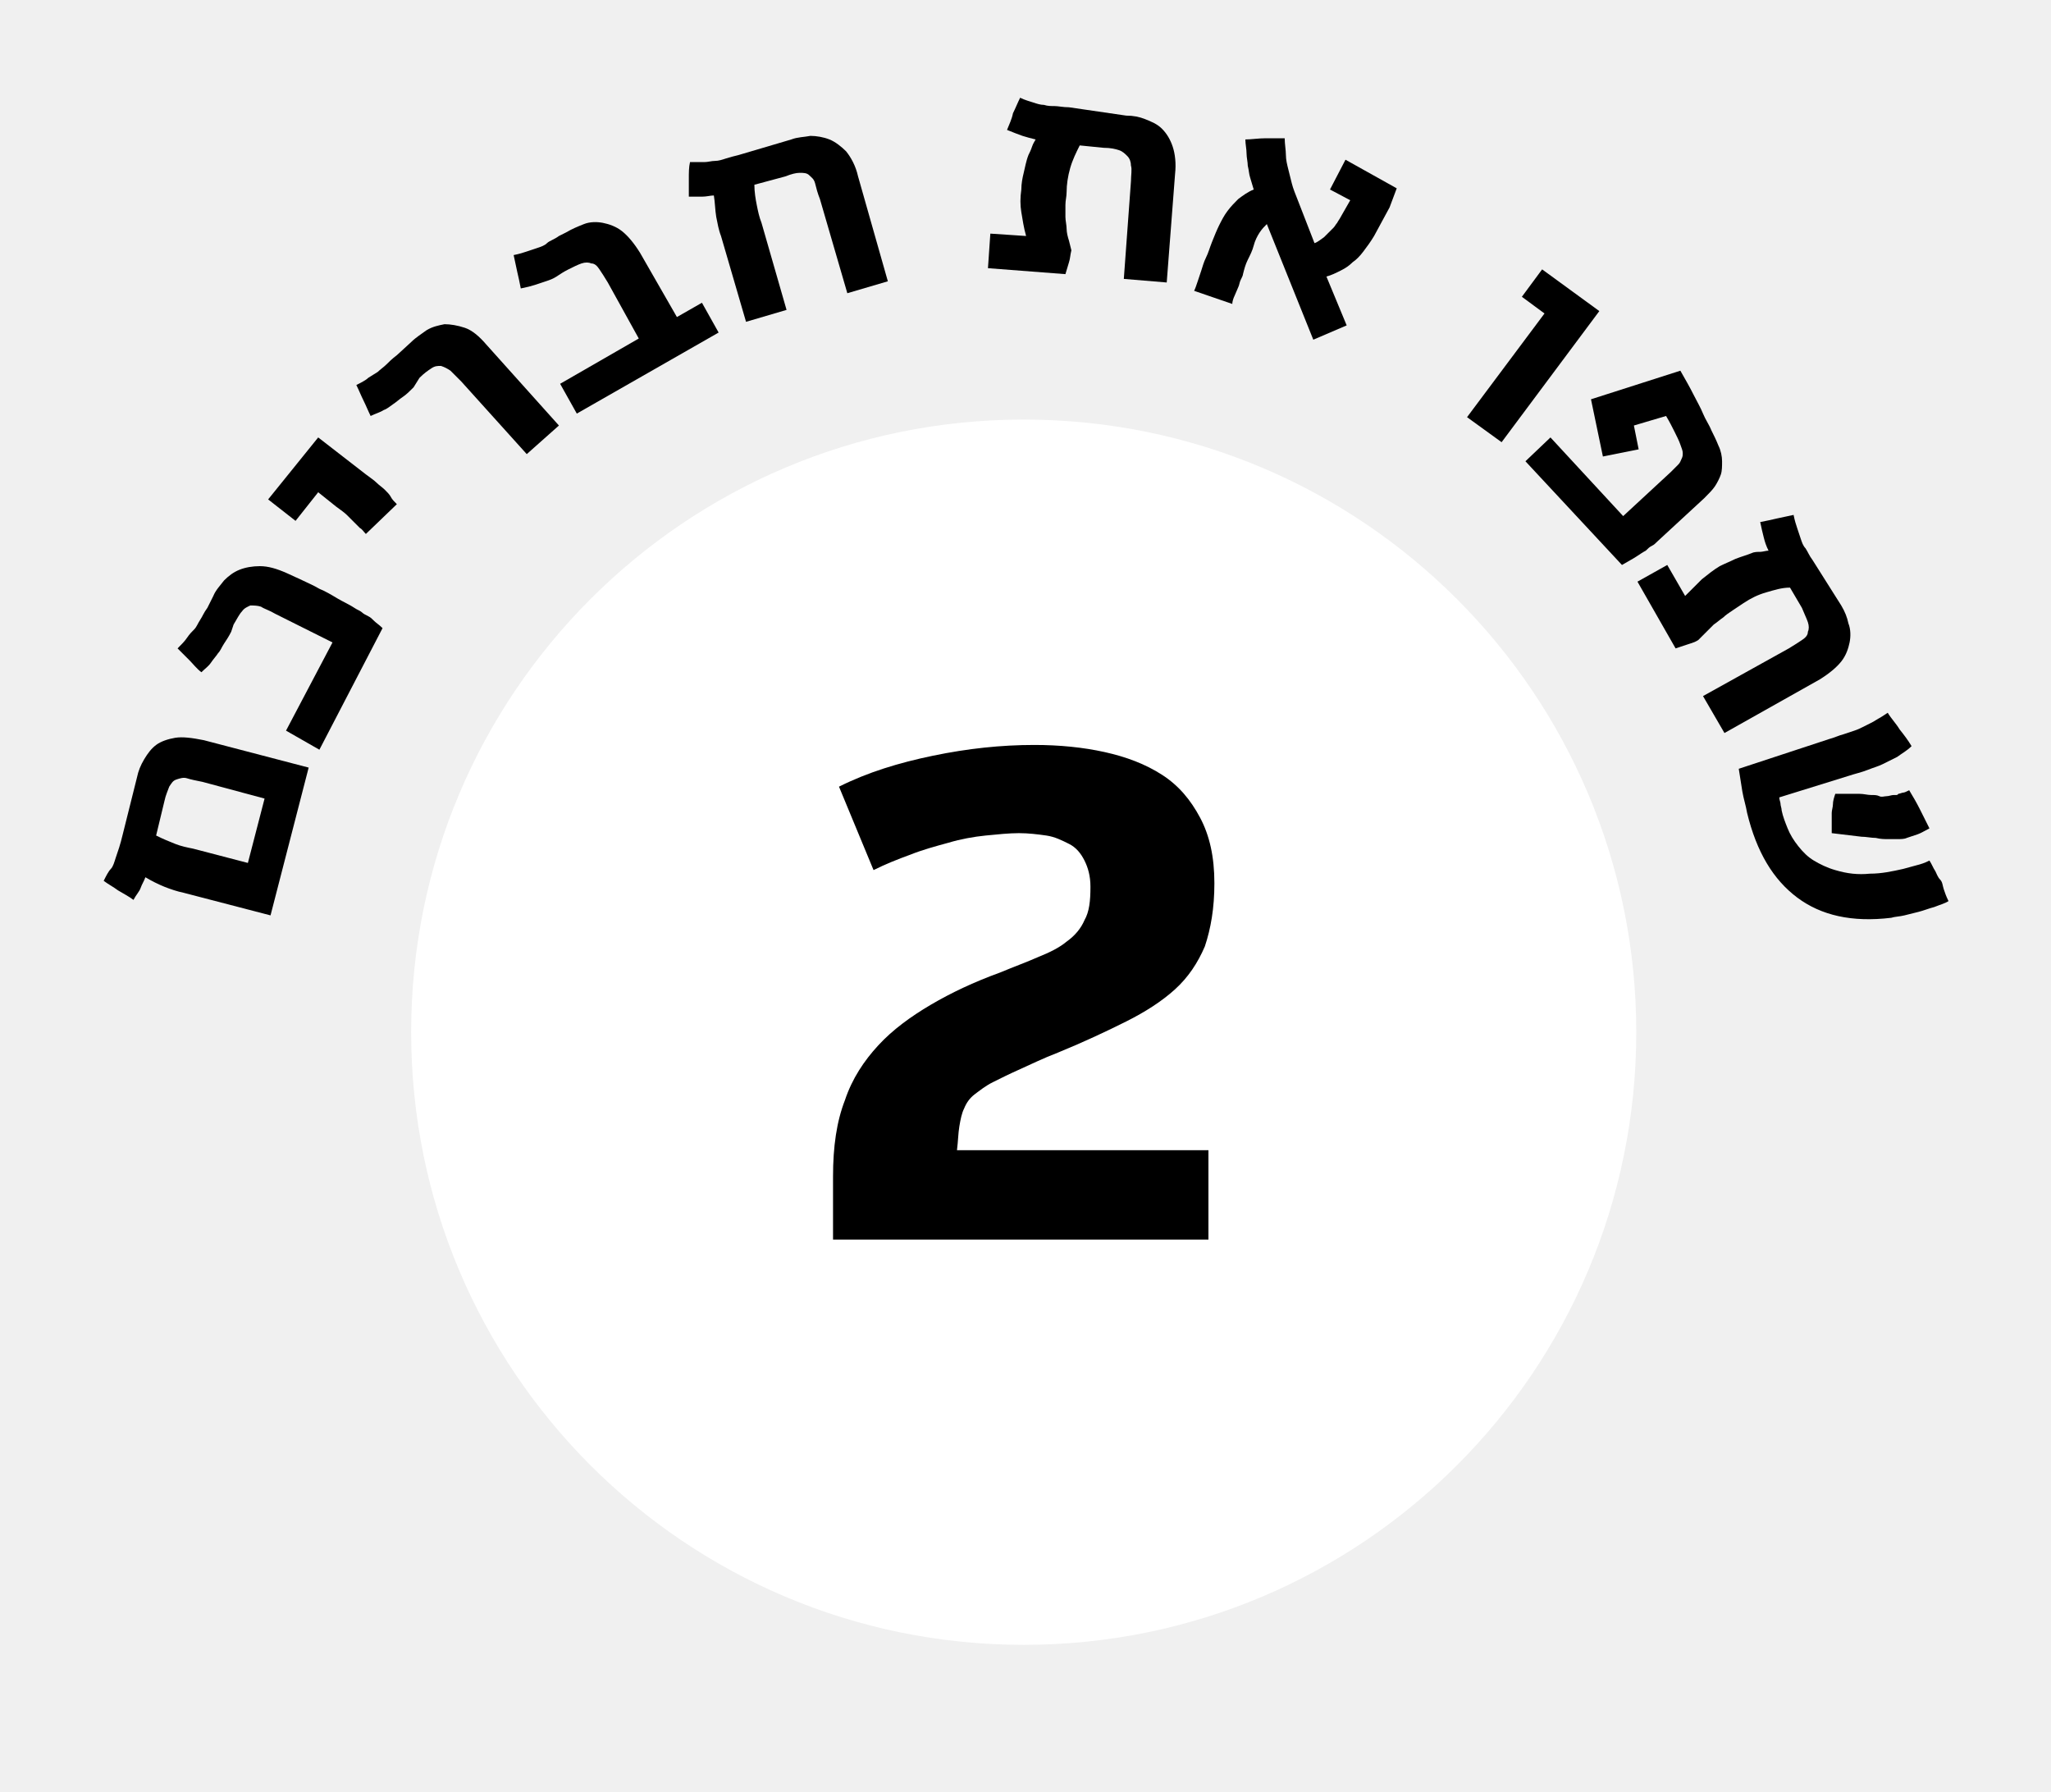
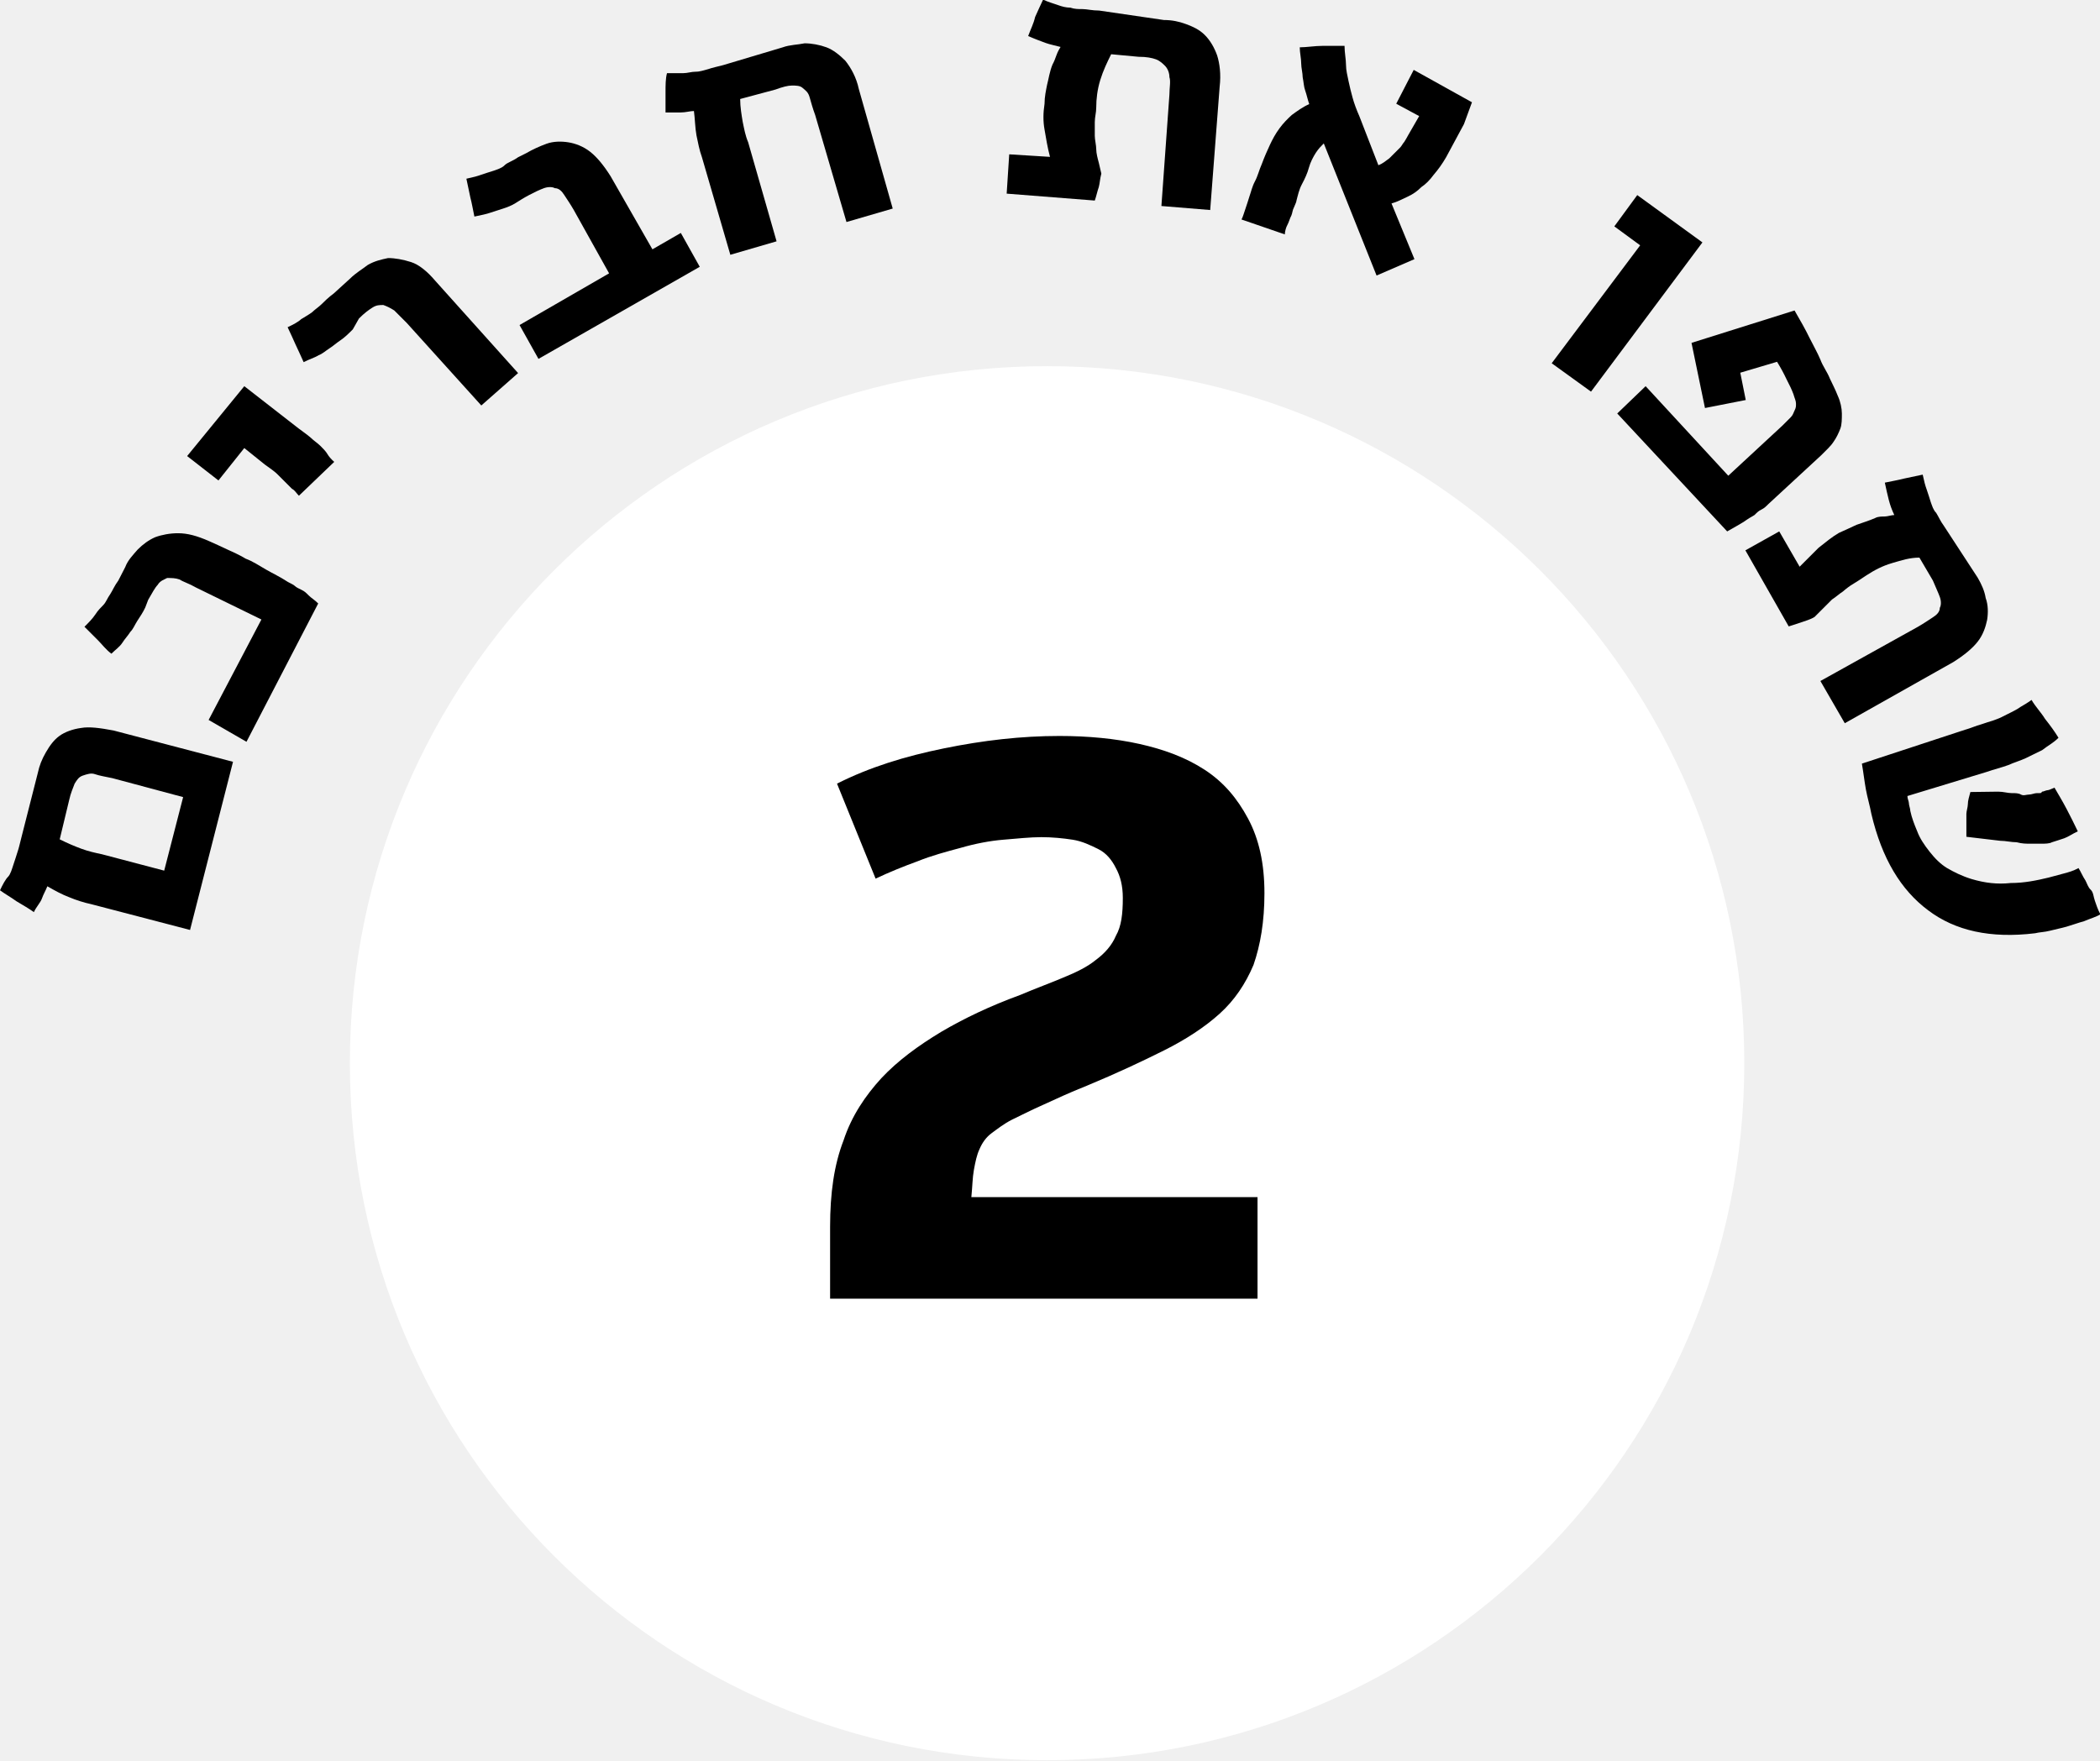
- <svg xmlns="http://www.w3.org/2000/svg" version="1.1" id="Layer_1" x="0px" y="0px" viewBox="0 0 172.1 150.3" enable-background="new 0 0 172.1 150.3" xml:space="preserve">
-   <circle fill="#FFFFFF" cx="85.9" cy="86.6" r="51.4" />
+ <svg xmlns="http://www.w3.org/2000/svg" version="1.1" id="Layer_1" x="0px" y="0px" viewBox="191.8 30.6 576.8 483.6" enable-background="new 191.8 30.6 576.8 483.6" xml:space="preserve">
+   <circle fill="#FFFFFF" cx="479.4" cy="322.7" r="191.5" />
  <g>
-     <path d="M70.4,66c2.4-1.2,5-2,7.9-2.6c2.9-0.6,5.7-0.9,8.5-0.9c2.1,0,4.1,0.2,5.9,0.6c1.8,0.4,3.4,1,4.8,1.9   c1.4,0.9,2.4,2.1,3.2,3.6c0.8,1.5,1.2,3.3,1.2,5.5c0,2.1-0.3,3.8-0.8,5.3c-0.6,1.4-1.4,2.6-2.5,3.6c-1.1,1-2.5,1.9-4.1,2.7   c-1.6,0.8-3.5,1.7-5.7,2.6c-1.3,0.5-2.3,1-3.2,1.4c-0.9,0.4-1.7,0.8-2.3,1.1c-0.6,0.3-1.1,0.7-1.5,1c-0.4,0.3-0.7,0.7-0.9,1.2   c-0.2,0.4-0.3,0.9-0.4,1.5c-0.1,0.6-0.1,1.2-0.2,2h21.1v7.5H69.9v-5.3c0-2.5,0.3-4.6,1-6.4c0.6-1.8,1.6-3.3,2.8-4.6   c1.2-1.3,2.7-2.4,4.4-3.4c1.7-1,3.6-1.9,5.8-2.7c1.2-0.5,2.3-0.9,3.2-1.3c1-0.4,1.8-0.8,2.4-1.3c0.7-0.5,1.2-1.1,1.5-1.8   c0.4-0.7,0.5-1.6,0.5-2.8c0-0.9-0.2-1.6-0.5-2.2s-0.7-1.1-1.3-1.4s-1.2-0.6-1.9-0.7c-0.7-0.1-1.5-0.2-2.3-0.2   c-0.8,0-1.8,0.1-2.8,0.2s-2.1,0.3-3.1,0.6c-1.1,0.3-2.2,0.6-3.2,1c-1.1,0.4-2.1,0.8-3.1,1.3L70.4,66z" />
+     <path d="M421.7,245.9c8.9-4.5,18.6-7.5,29.4-9.7c10.8-2.2,21.2-3.4,31.7-3.4c7.8,0,15.3,0.7,22,2.2c6.7,1.5,12.7,3.7,17.9,7.1   c5.2,3.4,8.9,7.8,11.9,13.4c3,5.6,4.5,12.3,4.5,20.5c0,7.8-1.1,14.2-3,19.7c-2.2,5.2-5.2,9.7-9.3,13.4c-4.1,3.7-9.3,7.1-15.3,10.1   c-6,3-13,6.3-21.2,9.7c-4.8,1.9-8.6,3.7-11.9,5.2c-3.4,1.5-6.3,3-8.6,4.1c-2.2,1.1-4.1,2.6-5.6,3.7c-1.5,1.1-2.6,2.6-3.4,4.5   c-0.7,1.5-1.1,3.4-1.5,5.6c-0.4,2.2-0.4,4.5-0.7,7.5h78.6v27.9H419.8v-19.7c0-9.3,1.1-17.1,3.7-23.8c2.2-6.7,6-12.3,10.4-17.1   c4.5-4.8,10.1-8.9,16.4-12.7c6.3-3.7,13.4-7.1,21.6-10.1c4.5-1.9,8.6-3.4,11.9-4.8c3.7-1.5,6.7-3,8.9-4.8c2.6-1.9,4.5-4.1,5.6-6.7   c1.5-2.6,1.9-6,1.9-10.4c0-3.4-0.7-6-1.9-8.2c-1.1-2.2-2.6-4.1-4.8-5.2c-2.2-1.1-4.5-2.2-7.1-2.6c-2.6-0.4-5.6-0.7-8.6-0.7   c-3,0-6.7,0.4-10.4,0.7s-7.8,1.1-11.6,2.2c-4.1,1.1-8.2,2.2-11.9,3.7c-4.1,1.5-7.8,3-11.6,4.8L421.7,245.9z" />
  </g>
  <g>
-     <circle fill="none" cx="85.9" cy="86.6" r="63.7" />
-     <path d="M11.5,65.2c0.1-0.5,0.3-1,0.6-1.5c0.3-0.5,0.6-0.9,1-1.2c0.4-0.3,1-0.5,1.6-0.6c0.6-0.1,1.4,0,2.4,0.2l8.8,2.3l-3.2,12.4   l-7.3-1.9c-0.5-0.1-1.1-0.3-1.6-0.5c-0.5-0.2-1.1-0.5-1.6-0.8c-0.1,0.3-0.3,0.6-0.4,0.9s-0.4,0.6-0.6,1c-0.4-0.3-0.8-0.5-1.3-0.8   c-0.4-0.3-0.8-0.5-1.2-0.8c0.2-0.4,0.4-0.8,0.6-1s0.3-0.6,0.4-0.9c0.1-0.3,0.2-0.6,0.3-0.9c0.1-0.3,0.2-0.7,0.3-1.1L11.5,65.2z    M22.2,67L17,65.6c-0.5-0.1-1-0.2-1.3-0.3s-0.6,0-0.9,0.1s-0.4,0.3-0.6,0.6c-0.1,0.3-0.3,0.7-0.4,1.2l-0.7,2.9   c0.6,0.3,1.1,0.5,1.6,0.7c0.5,0.2,1,0.3,1.5,0.4l4.6,1.2L22.2,67z" />
-     <path d="M19.4,53c-0.2,0.4-0.4,0.7-0.6,1c-0.2,0.3-0.3,0.6-0.5,0.8c-0.2,0.3-0.4,0.5-0.6,0.8s-0.5,0.5-0.8,0.8   c-0.4-0.3-0.7-0.7-1-1s-0.7-0.7-1-1c0.3-0.3,0.6-0.6,0.8-0.9c0.2-0.3,0.4-0.5,0.6-0.7s0.3-0.5,0.5-0.8c0.2-0.3,0.3-0.6,0.6-1l0.5-1   c0.2-0.5,0.6-0.9,0.9-1.3c0.4-0.4,0.8-0.7,1.3-0.9c0.5-0.2,1.1-0.3,1.7-0.3c0.7,0,1.4,0.2,2.3,0.6c0.4,0.2,0.9,0.4,1.3,0.6   c0.4,0.2,0.9,0.4,1.4,0.7c0.5,0.2,1,0.5,1.5,0.8c0.5,0.3,1,0.5,1.6,0.9c0.2,0.1,0.4,0.2,0.5,0.3c0.1,0.1,0.3,0.2,0.5,0.3   c0.2,0.1,0.3,0.2,0.5,0.4c0.2,0.2,0.4,0.3,0.7,0.6l-5.3,10.2L24,61.3l3.9-7.4c-0.4-0.2-0.8-0.4-1.2-0.6c-0.4-0.2-0.8-0.4-1.2-0.6   c-0.4-0.2-0.8-0.4-1.2-0.6c-0.4-0.2-0.8-0.4-1.2-0.6c-0.5-0.3-0.9-0.4-1.2-0.6c-0.3-0.1-0.6-0.1-0.9-0.1c-0.2,0.1-0.5,0.2-0.7,0.5   c-0.2,0.2-0.4,0.6-0.7,1.1L19.4,53z" />
-     <path d="M26.7,36.7l4,3.1c0.4,0.3,0.7,0.5,0.9,0.7c0.2,0.2,0.5,0.4,0.7,0.6s0.4,0.4,0.5,0.6s0.3,0.4,0.5,0.6l-2.6,2.5   c-0.2-0.2-0.3-0.4-0.5-0.5c-0.2-0.2-0.3-0.3-0.5-0.5s-0.4-0.4-0.6-0.6s-0.5-0.4-0.9-0.7l-1.5-1.2l-1.9,2.4l-2.3-1.8L26.7,36.7z" />
-     <path d="M34.7,32.5c-0.3,0.3-0.6,0.6-0.9,0.8c-0.3,0.2-0.5,0.4-0.8,0.6s-0.5,0.4-0.8,0.5c-0.3,0.2-0.7,0.3-1.1,0.5   c-0.2-0.4-0.4-0.9-0.6-1.3c-0.2-0.4-0.4-0.9-0.6-1.3c0.4-0.2,0.8-0.4,1-0.6c0.3-0.2,0.5-0.3,0.8-0.5c0.2-0.2,0.5-0.4,0.7-0.6   s0.5-0.5,0.9-0.8l1.2-1.1c0.4-0.4,0.9-0.7,1.3-1c0.5-0.3,1-0.4,1.5-0.5c0.5,0,1.1,0.1,1.7,0.3s1.2,0.7,1.8,1.4l6.1,6.8l-2.7,2.4   l-5.5-6.1c-0.4-0.4-0.7-0.7-0.9-0.9c-0.3-0.2-0.5-0.3-0.8-0.4c-0.3,0-0.5,0-0.8,0.2c-0.3,0.2-0.6,0.4-1,0.8L34.7,32.5z" />
-     <path d="M51,23.7c-0.3-0.5-0.5-0.8-0.7-1.1c-0.2-0.3-0.4-0.5-0.7-0.5c-0.2-0.1-0.5-0.1-0.8,0c-0.3,0.1-0.7,0.3-1.1,0.5   c-0.4,0.2-0.7,0.4-1,0.6s-0.6,0.3-0.9,0.4c-0.3,0.1-0.6,0.2-0.9,0.3c-0.3,0.1-0.7,0.2-1.2,0.3c-0.1-0.5-0.2-1-0.3-1.4   c-0.1-0.5-0.2-0.9-0.3-1.4c0.5-0.1,0.8-0.2,1.1-0.3c0.3-0.1,0.6-0.2,0.9-0.3c0.3-0.1,0.6-0.2,0.8-0.4s0.6-0.3,1-0.6l0.6-0.3   c0.5-0.3,1-0.5,1.5-0.7s1.1-0.2,1.6-0.1c0.5,0.1,1.1,0.3,1.6,0.7s1,1,1.5,1.8l3.1,5.4l2.1-1.2l1.4,2.5l-11.9,6.8l-1.4-2.5l6.6-3.8   L51,23.7z" />
-     <path d="M66.4,11.7c0.5-0.2,1.1-0.2,1.6-0.3c0.5,0,1.1,0.1,1.6,0.3c0.5,0.2,1,0.6,1.4,1c0.4,0.5,0.8,1.2,1,2.1l2.5,8.8l-3.4,1   l-2.3-7.9c-0.2-0.5-0.3-0.9-0.4-1.3s-0.3-0.5-0.5-0.7s-0.5-0.2-0.8-0.2c-0.3,0-0.7,0.1-1.2,0.3l-2.6,0.7c0,0.6,0.1,1.2,0.2,1.7   c0.1,0.5,0.2,1,0.4,1.5l2.1,7.3l-3.4,1l-2.1-7.2c-0.2-0.5-0.3-1.1-0.4-1.6c-0.1-0.6-0.1-1.2-0.2-1.8c-0.3,0-0.6,0.1-1,0.1   c-0.3,0-0.7,0-1.1,0c0-0.5,0-1,0-1.5c0-0.5,0-1,0.1-1.4c0.5,0,0.9,0,1.2,0c0.3,0,0.6-0.1,0.9-0.1c0.3,0,0.6-0.1,0.9-0.2   c0.3-0.1,0.7-0.2,1.1-0.3L66.4,11.7z" />
-     <path d="M94.5,9.7c0.6,0,1.1,0.1,1.6,0.3c0.5,0.2,1,0.4,1.4,0.8c0.4,0.4,0.7,0.9,0.9,1.5c0.2,0.6,0.3,1.4,0.2,2.3l-0.7,9.1   l-3.6-0.3l0.6-8.2c0-0.5,0.1-1,0-1.3c0-0.3-0.1-0.6-0.3-0.8c-0.2-0.2-0.4-0.4-0.7-0.5c-0.3-0.1-0.7-0.2-1.3-0.2l-2-0.2   c-0.3,0.6-0.6,1.2-0.8,1.9c-0.2,0.7-0.3,1.4-0.3,2c0,0.4-0.1,0.7-0.1,1.1c0,0.3,0,0.7,0,1s0.1,0.7,0.1,1c0,0.3,0.1,0.7,0.2,1   l0.2,0.8c-0.1,0.4-0.1,0.7-0.2,1c-0.1,0.3-0.2,0.7-0.3,1l-6.5-0.5l0.2-2.9l3,0.2c-0.2-0.7-0.3-1.4-0.4-2c-0.1-0.6-0.1-1.2,0-1.9   c0-0.5,0.1-1,0.2-1.4s0.2-1,0.4-1.5c0.1-0.2,0.2-0.4,0.3-0.7s0.2-0.4,0.3-0.6c-0.4-0.1-0.8-0.2-1.1-0.3s-0.8-0.3-1.3-0.5   c0.2-0.5,0.4-0.9,0.5-1.4c0.2-0.4,0.4-0.9,0.6-1.3c0.4,0.2,0.8,0.3,1.1,0.4c0.3,0.1,0.6,0.2,0.9,0.2c0.3,0.1,0.6,0.1,0.9,0.1   c0.3,0,0.7,0.1,1.2,0.1L94.5,9.7z" />
-     <path d="M115.3,19.8c-0.3,0.5-0.6,0.9-0.9,1.3c-0.3,0.4-0.6,0.7-0.9,0.9c-0.3,0.3-0.6,0.5-1,0.7c-0.4,0.2-0.8,0.4-1.2,0.5l1.7,4.1   l-2.8,1.2l-3.9-9.7c-0.2,0.2-0.4,0.4-0.6,0.7c-0.2,0.3-0.4,0.7-0.5,1.1s-0.3,0.8-0.5,1.2c-0.2,0.4-0.3,0.8-0.4,1.2   c0,0.1-0.1,0.3-0.2,0.5c-0.1,0.2-0.1,0.4-0.2,0.6s-0.2,0.5-0.3,0.7c-0.1,0.2-0.2,0.5-0.2,0.7l-3.2-1.1c0.1-0.2,0.2-0.5,0.3-0.8   s0.2-0.6,0.3-0.9c0.1-0.3,0.2-0.7,0.4-1.1c0.2-0.4,0.3-0.8,0.5-1.3c0.2-0.5,0.4-1,0.6-1.4s0.4-0.8,0.7-1.2s0.6-0.7,0.9-1   c0.4-0.3,0.8-0.6,1.3-0.8c-0.1-0.3-0.2-0.7-0.3-1c-0.1-0.3-0.1-0.6-0.2-1c0-0.3-0.1-0.7-0.1-1c0-0.4-0.1-0.8-0.1-1.2   c0.5,0,1.1-0.1,1.7-0.1c0.6,0,1.1,0,1.6,0c0,0.5,0.1,1,0.1,1.4s0.1,0.8,0.2,1.2s0.2,0.8,0.3,1.2c0.1,0.4,0.3,0.9,0.5,1.4l1.4,3.6   c0.3-0.1,0.5-0.3,0.8-0.5c0.2-0.2,0.5-0.5,0.8-0.8c0.1-0.1,0.2-0.3,0.3-0.4c0.1-0.2,0.2-0.3,0.3-0.5l0.8-1.4l-1.7-0.9l1.3-2.5   l4.3,2.4l-0.6,1.6L115.3,19.8z" />
-     <path d="M134.2,26.1l-8.2,11l-2.9-2.1l6.5-8.7l-1.9-1.4l1.7-2.3L134.2,26.1z" />
-     <path d="M141,31.1c0.4,0.7,0.8,1.4,1.1,2c0.3,0.6,0.6,1.1,0.8,1.6c0.2,0.5,0.5,0.9,0.7,1.4c0.2,0.4,0.4,0.8,0.6,1.3   c0.2,0.4,0.3,0.9,0.3,1.3c0,0.4,0,0.8-0.1,1.1s-0.3,0.7-0.5,1s-0.5,0.6-0.9,1l-3.9,3.6c-0.2,0.2-0.3,0.3-0.5,0.4   c-0.2,0.1-0.3,0.2-0.5,0.4c-0.2,0.1-0.5,0.3-0.8,0.5c-0.3,0.2-0.7,0.4-1.2,0.7l-8.1-8.7l2.1-2l6.1,6.6l4-3.7   c0.2-0.2,0.4-0.4,0.6-0.6s0.2-0.3,0.3-0.5s0.1-0.3,0.1-0.5c0-0.2-0.1-0.4-0.2-0.7c-0.1-0.3-0.3-0.7-0.5-1.1s-0.4-0.8-0.7-1.3   l-2.7,0.8l0.4,2l-3,0.6l-1-4.8L141,31.1z" />
-     <path d="M154.5,50.8c0.3,0.5,0.5,1,0.6,1.5c0.2,0.5,0.2,1.1,0.1,1.6c-0.1,0.5-0.3,1.1-0.7,1.6s-1,1-1.8,1.5l-8,4.5l-1.8-3.1l7.2-4   c0.5-0.3,0.8-0.5,1.1-0.7c0.3-0.2,0.5-0.4,0.5-0.7c0.1-0.2,0.1-0.5,0-0.8c-0.1-0.3-0.3-0.7-0.5-1.2l-1-1.7c-0.7,0-1.3,0.2-2,0.4   c-0.7,0.2-1.3,0.5-1.9,0.9c-0.3,0.2-0.6,0.4-0.9,0.6s-0.6,0.4-0.8,0.6c-0.3,0.2-0.5,0.4-0.8,0.6c-0.2,0.2-0.5,0.5-0.7,0.7l-0.6,0.6   c-0.3,0.2-0.7,0.3-1,0.4c-0.3,0.1-0.6,0.2-0.9,0.3l-3.2-5.6l2.5-1.4l1.5,2.6c0.5-0.5,1-1,1.4-1.4c0.5-0.4,1-0.8,1.5-1.1   c0.4-0.2,0.9-0.4,1.3-0.6c0.5-0.2,0.9-0.3,1.4-0.5c0.2-0.1,0.5-0.1,0.7-0.1s0.5-0.1,0.7-0.1c-0.2-0.4-0.3-0.7-0.4-1.1   c-0.1-0.4-0.2-0.8-0.3-1.3c0.5-0.1,1-0.2,1.4-0.3c0.5-0.1,0.9-0.2,1.4-0.3c0.1,0.5,0.2,0.8,0.3,1.1c0.1,0.3,0.2,0.6,0.3,0.9   c0.1,0.3,0.2,0.6,0.4,0.8c0.2,0.3,0.3,0.6,0.6,1L154.5,50.8z" />
-     <path d="M149.3,66.9c0,0.2,0.1,0.4,0.1,0.5c0,0.2,0.1,0.4,0.1,0.6c0.1,0.5,0.3,1,0.5,1.5s0.5,1,0.9,1.5c0.4,0.5,0.8,0.9,1.3,1.2   s1.1,0.6,1.8,0.8c1,0.3,1.9,0.4,2.9,0.3c1,0,1.9-0.2,2.8-0.4c0.4-0.1,0.7-0.2,1.1-0.3c0.4-0.1,0.7-0.2,1.1-0.4   c0.2,0.3,0.3,0.6,0.5,0.9c0.1,0.2,0.2,0.5,0.4,0.7s0.2,0.5,0.3,0.8c0.1,0.3,0.2,0.6,0.4,1c-0.3,0.2-0.7,0.3-1.2,0.5   c-0.4,0.1-0.9,0.3-1.3,0.4c-0.4,0.1-0.8,0.2-1.2,0.3c-0.4,0.1-0.8,0.1-1.1,0.2c-3.3,0.4-5.9-0.2-7.9-1.7s-3.4-3.8-4.2-7.1   c-0.1-0.6-0.3-1.2-0.4-1.8c-0.1-0.6-0.2-1.3-0.3-1.9l7.6-2.5c0.4-0.1,0.8-0.3,1.2-0.4c0.3-0.1,0.6-0.2,0.9-0.3s0.5-0.2,0.7-0.3   c0.2-0.1,0.4-0.2,0.6-0.3c0.2-0.1,0.4-0.2,0.7-0.4c0.2-0.1,0.5-0.3,0.8-0.5c0.3,0.5,0.7,0.9,1,1.4c0.4,0.5,0.7,0.9,1,1.4   c-0.4,0.4-0.8,0.6-1.2,0.9c-0.4,0.2-0.8,0.4-1.2,0.6c-0.4,0.2-0.8,0.3-1.3,0.5c-0.5,0.2-1,0.3-1.6,0.5L149.3,66.9z M156,66.6   c0.4,0,0.7,0.1,1,0.1c0.3,0,0.5,0,0.7,0.1s0.4,0,0.6,0c0.2,0,0.4-0.1,0.6-0.1c0.1,0,0.1,0,0.2,0c0.1,0,0.1,0,0.2-0.1   c0.1,0,0.3-0.1,0.4-0.1s0.3-0.1,0.5-0.2c0.3,0.5,0.6,1,0.9,1.6s0.5,1,0.8,1.6c-0.4,0.2-0.7,0.4-1,0.5c-0.3,0.1-0.6,0.2-0.9,0.3   c-0.2,0.1-0.5,0.1-0.8,0.1c-0.3,0-0.5,0-0.8,0c-0.3,0-0.6,0-1-0.1c-0.4,0-0.8-0.1-1.2-0.1l-2.5-0.3c0-0.4,0-0.7,0-1   c0-0.3,0-0.5,0-0.7c0-0.2,0.1-0.5,0.1-0.7c0-0.3,0.1-0.6,0.2-0.9L156,66.6z" />
+     <circle fill="none" cx="479.4" cy="322.7" r="237.3" />
+     <path d="M202.2,242.9c0.4-1.9,1.1-3.7,2.2-5.6c1.1-1.9,2.2-3.4,3.7-4.5c1.5-1.1,3.7-1.9,6-2.2c2.2-0.4,5.2,0,8.9,0.7l32.8,8.6   L244,286.1l-27.2-7.1c-1.9-0.4-4.1-1.1-6-1.9c-1.9-0.7-4.1-1.9-6-3c-0.4,1.1-1.1,2.2-1.5,3.4c-0.4,1.1-1.5,2.2-2.2,3.7   c-1.5-1.1-3-1.9-4.8-3c-1.5-1.1-3-1.9-4.5-3c0.7-1.5,1.5-3,2.2-3.7c0.7-0.7,1.1-2.2,1.5-3.4c0.4-1.1,0.7-2.2,1.1-3.4   c0.4-1.1,0.7-2.6,1.1-4.1L202.2,242.9z M242.1,249.6l-19.4-5.2c-1.9-0.4-3.7-0.7-4.8-1.1c-1.1-0.4-2.2,0-3.4,0.4   c-1.1,0.4-1.5,1.1-2.2,2.2c-0.4,1.1-1.1,2.6-1.5,4.5l-2.6,10.8c2.2,1.1,4.1,1.9,6,2.6c1.9,0.7,3.7,1.1,5.6,1.5l17.1,4.5   L242.1,249.6z" />
+     <path d="M231.7,197.5c-0.7,1.5-1.5,2.6-2.2,3.7c-0.7,1.1-1.1,2.2-1.9,3c-0.7,1.1-1.5,1.9-2.2,3c-0.7,1.1-1.9,1.9-3,3   c-1.5-1.1-2.6-2.6-3.7-3.7c-1.1-1.1-2.6-2.6-3.7-3.7c1.1-1.1,2.2-2.2,3-3.4c0.7-1.1,1.5-1.9,2.2-2.6c0.7-0.7,1.1-1.9,1.9-3   c0.7-1.1,1.1-2.2,2.2-3.7l1.9-3.7c0.7-1.9,2.2-3.4,3.4-4.8c1.5-1.5,3-2.6,4.8-3.4c1.9-0.7,4.1-1.1,6.3-1.1c2.6,0,5.2,0.7,8.6,2.2   c1.5,0.7,3.4,1.5,4.8,2.2c1.5,0.7,3.4,1.5,5.2,2.6c1.9,0.7,3.7,1.9,5.6,3s3.7,1.9,6,3.4c0.7,0.4,1.5,0.7,1.9,1.1   c0.4,0.4,1.1,0.7,1.9,1.1s1.1,0.7,1.9,1.5s1.5,1.1,2.6,2.2l-19.7,38l-10.4-6l14.5-27.6c-1.5-0.7-3-1.5-4.5-2.2s-3-1.5-4.5-2.2   c-1.5-0.7-3-1.5-4.5-2.2c-1.5-0.7-3-1.5-4.5-2.2c-1.9-1.1-3.4-1.5-4.5-2.2c-1.1-0.4-2.2-0.4-3.4-0.4c-0.7,0.4-1.9,0.7-2.6,1.9   c-0.7,0.7-1.5,2.2-2.6,4.1L231.7,197.5z" />
+     <path d="M258.9,136.7l14.9,11.6c1.5,1.1,2.6,1.9,3.4,2.6c0.7,0.7,1.9,1.5,2.6,2.2s1.5,1.5,1.9,2.2s1.1,1.5,1.9,2.2l-9.7,9.3   c-0.7-0.7-1.1-1.5-1.9-1.9c-0.7-0.7-1.1-1.1-1.9-1.9c-0.7-0.7-1.5-1.5-2.2-2.2s-1.9-1.5-3.4-2.6l-5.6-4.5l-7.1,8.9l-8.6-6.7   L258.9,136.7z" />
+     <path d="M288.7,121.1c-1.1,1.1-2.2,2.2-3.4,3s-1.9,1.5-3,2.2c-1.1,0.7-1.9,1.5-3,1.9c-1.1,0.7-2.6,1.1-4.1,1.9   c-0.7-1.5-1.5-3.4-2.2-4.8c-0.7-1.5-1.5-3.4-2.2-4.8c1.5-0.7,3-1.5,3.7-2.2c1.1-0.7,1.9-1.1,3-1.9c0.7-0.7,1.9-1.5,2.6-2.2   s1.9-1.9,3.4-3l4.5-4.1c1.5-1.5,3.4-2.6,4.8-3.7c1.9-1.1,3.7-1.5,5.6-1.9c1.9,0,4.1,0.4,6.3,1.1c2.2,0.7,4.5,2.6,6.7,5.2l22.7,25.3   l-10.1,8.9l-20.5-22.7c-1.5-1.5-2.6-2.6-3.4-3.4c-1.1-0.7-1.9-1.1-3-1.5c-1.1,0-1.9,0-3,0.7c-1.1,0.7-2.2,1.5-3.7,3L288.7,121.1z" />
+     <path d="M349.4,88.3c-1.1-1.9-1.9-3-2.6-4.1c-0.7-1.1-1.5-1.9-2.6-1.9c-0.7-0.4-1.9-0.4-3,0c-1.1,0.4-2.6,1.1-4.1,1.9   s-2.6,1.5-3.7,2.2s-2.2,1.1-3.4,1.5s-2.2,0.7-3.4,1.1c-1.1,0.4-2.6,0.7-4.5,1.1c-0.4-1.9-0.7-3.7-1.1-5.2c-0.4-1.9-0.7-3.4-1.1-5.2   c1.9-0.4,3-0.7,4.1-1.1c1.1-0.4,2.2-0.7,3.4-1.1c1.1-0.4,2.2-0.7,3-1.5s2.2-1.1,3.7-2.2l2.2-1.1c1.9-1.1,3.7-1.9,5.6-2.6   c1.9-0.7,4.1-0.7,6-0.4s4.1,1.1,6,2.6c1.9,1.5,3.7,3.7,5.6,6.7L371,99.1l7.8-4.5l5.2,9.3l-44.3,25.3l-5.2-9.3l24.6-14.2L349.4,88.3   z" />
+     <path d="M406.8,43.6c1.9-0.7,4.1-0.7,6-1.1c1.9,0,4.1,0.4,6,1.1c1.9,0.7,3.7,2.2,5.2,3.7c1.5,1.9,3,4.5,3.7,7.8l9.3,32.8l-12.7,3.7   l-8.6-29.4c-0.7-1.9-1.1-3.4-1.5-4.8c-0.4-1.5-1.1-1.9-1.9-2.6c-0.7-0.7-1.9-0.7-3-0.7s-2.6,0.4-4.5,1.1l-9.7,2.6   c0,2.2,0.4,4.5,0.7,6.3c0.4,1.9,0.7,3.7,1.5,5.6l7.8,27.2l-12.7,3.7l-7.8-26.8c-0.7-1.9-1.1-4.1-1.5-6c-0.4-2.2-0.4-4.5-0.7-6.7   c-1.1,0-2.2,0.4-3.7,0.4c-1.1,0-2.6,0-4.1,0c0-1.9,0-3.7,0-5.6c0-1.9,0-3.7,0.4-5.2c1.9,0,3.4,0,4.5,0c1.1,0,2.2-0.4,3.4-0.4   s2.2-0.4,3.4-0.7c1.1-0.4,2.6-0.7,4.1-1.1L406.8,43.6z" />
+     <path d="M511.5,36.1c2.2,0,4.1,0.4,6,1.1c1.9,0.7,3.7,1.5,5.2,3s2.6,3.4,3.4,5.6c0.7,2.2,1.1,5.2,0.7,8.6l-2.6,33.9l-13.4-1.1   l2.2-30.6c0-1.9,0.4-3.7,0-4.8c0-1.1-0.4-2.2-1.1-3c-0.7-0.7-1.5-1.5-2.6-1.9c-1.1-0.4-2.6-0.7-4.8-0.7l-7.5-0.7   c-1.1,2.2-2.2,4.5-3,7.1s-1.1,5.2-1.1,7.5c0,1.5-0.4,2.6-0.4,4.1c0,1.1,0,2.6,0,3.7c0,1.1,0.4,2.6,0.4,3.7c0,1.1,0.4,2.6,0.7,3.7   l0.7,3c-0.4,1.5-0.4,2.6-0.7,3.7c-0.4,1.1-0.7,2.6-1.1,3.7l-24.2-1.9L469,73l11.2,0.7c-0.7-2.6-1.1-5.2-1.5-7.5   c-0.4-2.2-0.4-4.5,0-7.1c0-1.9,0.4-3.7,0.7-5.2c0.4-1.5,0.7-3.7,1.5-5.6c0.4-0.7,0.7-1.5,1.1-2.6c0.4-1.1,0.7-1.5,1.1-2.2   c-1.5-0.4-3-0.7-4.1-1.1s-3-1.1-4.8-1.9c0.7-1.9,1.5-3.4,1.9-5.2c0.7-1.5,1.5-3.4,2.2-4.8c1.5,0.7,3,1.1,4.1,1.5   c1.1,0.4,2.2,0.7,3.4,0.7c1.1,0.4,2.2,0.4,3.4,0.4c1.1,0,2.6,0.4,4.5,0.4L511.5,36.1z" />
+     <path d="M589,73.8c-1.1,1.9-2.2,3.4-3.4,4.8c-1.1,1.5-2.2,2.6-3.4,3.4c-1.1,1.1-2.2,1.9-3.7,2.6s-3,1.5-4.5,1.9l6.3,15.3l-10.4,4.5   L555.4,70c-0.7,0.7-1.5,1.5-2.2,2.6c-0.7,1.1-1.5,2.6-1.9,4.1c-0.4,1.5-1.1,3-1.9,4.5s-1.1,3-1.5,4.5c0,0.4-0.4,1.1-0.7,1.9   c-0.4,0.7-0.4,1.5-0.7,2.2c-0.4,0.7-0.7,1.9-1.1,2.6c-0.4,0.7-0.7,1.9-0.7,2.6l-11.9-4.1c0.4-0.7,0.7-1.9,1.1-3   c0.4-1.1,0.7-2.2,1.1-3.4c0.4-1.1,0.7-2.6,1.5-4.1s1.1-3,1.9-4.8c0.7-1.9,1.5-3.7,2.2-5.2c0.7-1.5,1.5-3,2.6-4.5   c1.1-1.5,2.2-2.6,3.4-3.7c1.5-1.1,3-2.2,4.8-3c-0.4-1.1-0.7-2.6-1.1-3.7s-0.4-2.2-0.7-3.7c0-1.1-0.4-2.6-0.4-3.7   c0-1.5-0.4-3-0.4-4.5c1.9,0,4.1-0.4,6.3-0.4s4.1,0,6,0c0,1.9,0.4,3.7,0.4,5.2c0,1.5,0.4,3,0.7,4.5s0.7,3,1.1,4.5   c0.4,1.5,1.1,3.4,1.9,5.2l5.2,13.4c1.1-0.4,1.9-1.1,3-1.9c0.7-0.7,1.9-1.9,3-3c0.4-0.4,0.7-1.1,1.1-1.5c0.4-0.7,0.7-1.1,1.1-1.9   l3-5.2l-6.3-3.4l4.8-9.3l16,8.9l-2.2,6L589,73.8z" />
+     <path d="M659.4,97.2l-30.6,41l-10.8-7.8L642.3,98l-7.1-5.2l6.3-8.6L659.4,97.2z" />
+     <path d="M684.7,115.9c1.5,2.6,3,5.2,4.1,7.5c1.1,2.2,2.2,4.1,3,6c0.7,1.9,1.9,3.4,2.6,5.2c0.7,1.5,1.5,3,2.2,4.8   c0.7,1.5,1.1,3.4,1.1,4.8c0,1.5,0,3-0.4,4.1s-1.1,2.6-1.9,3.7c-0.7,1.1-1.9,2.2-3.4,3.7l-14.5,13.4c-0.7,0.7-1.1,1.1-1.9,1.5   s-1.1,0.7-1.9,1.5c-0.7,0.4-1.9,1.1-3,1.9c-1.1,0.7-2.6,1.5-4.5,2.6l-30.2-32.4l7.8-7.5l22.7,24.6l14.9-13.8   c0.7-0.7,1.5-1.5,2.2-2.2s0.7-1.1,1.1-1.9s0.4-1.1,0.4-1.9s-0.4-1.5-0.7-2.6c-0.4-1.1-1.1-2.6-1.9-4.1c-0.7-1.5-1.5-3-2.6-4.8   l-10.1,3l1.5,7.5l-11.2,2.2l-3.7-17.9L684.7,115.9z" />
+     <path d="M735,189.3c1.1,1.9,1.9,3.7,2.2,5.6c0.7,1.9,0.7,4.1,0.4,6c-0.4,1.9-1.1,4.1-2.6,6c-1.5,1.9-3.7,3.7-6.7,5.6l-29.8,16.8   l-6.7-11.6l26.8-14.9c1.9-1.1,3-1.9,4.1-2.6c1.1-0.7,1.9-1.5,1.9-2.6c0.4-0.7,0.4-1.9,0-3c-0.4-1.1-1.1-2.6-1.9-4.5l-3.7-6.3   c-2.6,0-4.8,0.7-7.5,1.5s-4.8,1.9-7.1,3.4c-1.1,0.7-2.2,1.5-3.4,2.2s-2.2,1.5-3,2.2c-1.1,0.7-1.9,1.5-3,2.2   c-0.7,0.7-1.9,1.9-2.6,2.6l-2.2,2.2c-1.1,0.7-2.6,1.1-3.7,1.5c-1.1,0.4-2.2,0.7-3.4,1.1l-11.9-20.9l9.3-5.2l5.6,9.7   c1.9-1.9,3.7-3.7,5.2-5.2c1.9-1.5,3.7-3,5.6-4.1c1.5-0.7,3.4-1.5,4.8-2.2c1.9-0.7,3.4-1.1,5.2-1.9c0.7-0.4,1.9-0.4,2.6-0.4   c0.7,0,1.9-0.4,2.6-0.4c-0.7-1.5-1.1-2.6-1.5-4.1c-0.4-1.5-0.7-3-1.1-4.8c1.9-0.4,3.7-0.7,5.2-1.1c1.9-0.4,3.4-0.7,5.2-1.1   c0.4,1.9,0.7,3,1.1,4.1s0.7,2.2,1.1,3.4c0.4,1.1,0.7,2.2,1.5,3c0.7,1.1,1.1,2.2,2.2,3.7L735,189.3z" />
+     <path d="M715.7,249.3c0,0.7,0.4,1.5,0.4,1.9c0,0.7,0.4,1.5,0.4,2.2c0.4,1.9,1.1,3.7,1.9,5.6c0.7,1.9,1.9,3.7,3.4,5.6   c1.5,1.9,3,3.4,4.8,4.5c1.9,1.1,4.1,2.2,6.7,3c3.7,1.1,7.1,1.5,10.8,1.1c3.7,0,7.1-0.7,10.4-1.5c1.5-0.4,2.6-0.7,4.1-1.1   c1.5-0.4,2.6-0.7,4.1-1.5c0.7,1.1,1.1,2.2,1.9,3.4c0.4,0.7,0.7,1.9,1.5,2.6c0.7,0.7,0.7,1.9,1.1,3c0.4,1.1,0.7,2.2,1.5,3.7   c-1.1,0.7-2.6,1.1-4.5,1.9c-1.5,0.4-3.4,1.1-4.8,1.5s-3,0.7-4.5,1.1c-1.5,0.4-3,0.4-4.1,0.7c-12.3,1.5-22-0.7-29.4-6.3   c-7.5-5.6-12.7-14.2-15.6-26.5c-0.4-2.2-1.1-4.5-1.5-6.7c-0.4-2.2-0.7-4.8-1.1-7.1l28.3-9.3c1.5-0.4,3-1.1,4.5-1.5   c1.1-0.4,2.2-0.7,3.4-1.1c1.1-0.4,1.9-0.7,2.6-1.1c0.7-0.4,1.5-0.7,2.2-1.1c0.7-0.4,1.5-0.7,2.6-1.5c0.7-0.4,1.9-1.1,3-1.9   c1.1,1.9,2.6,3.4,3.7,5.2c1.5,1.9,2.6,3.4,3.7,5.2c-1.5,1.5-3,2.2-4.5,3.4c-1.5,0.7-3,1.5-4.5,2.2c-1.5,0.7-3,1.1-4.8,1.9   c-1.9,0.7-3.7,1.1-6,1.9L715.7,249.3z M740.6,248.1c1.5,0,2.6,0.4,3.7,0.4c1.1,0,1.9,0,2.6,0.4c0.7,0.4,1.5,0,2.2,0   c0.7,0,1.5-0.4,2.2-0.4c0.4,0,0.4,0,0.7,0c0.4,0,0.4,0,0.7-0.4c0.4,0,1.1-0.4,1.5-0.4c0.4,0,1.1-0.4,1.9-0.7c1.1,1.9,2.2,3.7,3.4,6   s1.9,3.7,3,6c-1.5,0.7-2.6,1.5-3.7,1.9s-2.2,0.7-3.4,1.1c-0.7,0.4-1.9,0.4-3,0.4s-1.9,0-3,0s-2.2,0-3.7-0.4c-1.5,0-3-0.4-4.5-0.4   l-9.3-1.1c0-1.5,0-2.6,0-3.7c0-1.1,0-1.9,0-2.6c0-0.7,0.4-1.9,0.4-2.6c0-1.1,0.4-2.2,0.7-3.4L740.6,248.1z" />
  </g>
-   <g>
- </g>
-   <g>
- </g>
-   <g>
- </g>
-   <g>
- </g>
-   <g>
- </g>
-   <g>
- </g>
-   <g>
- </g>
-   <g>
- </g>
-   <g>
- </g>
-   <g>
- </g>
-   <g>
- </g>
-   <g>
- </g>
-   <g>
- </g>
-   <g>
- </g>
-   <g>
- </g>
</svg>
